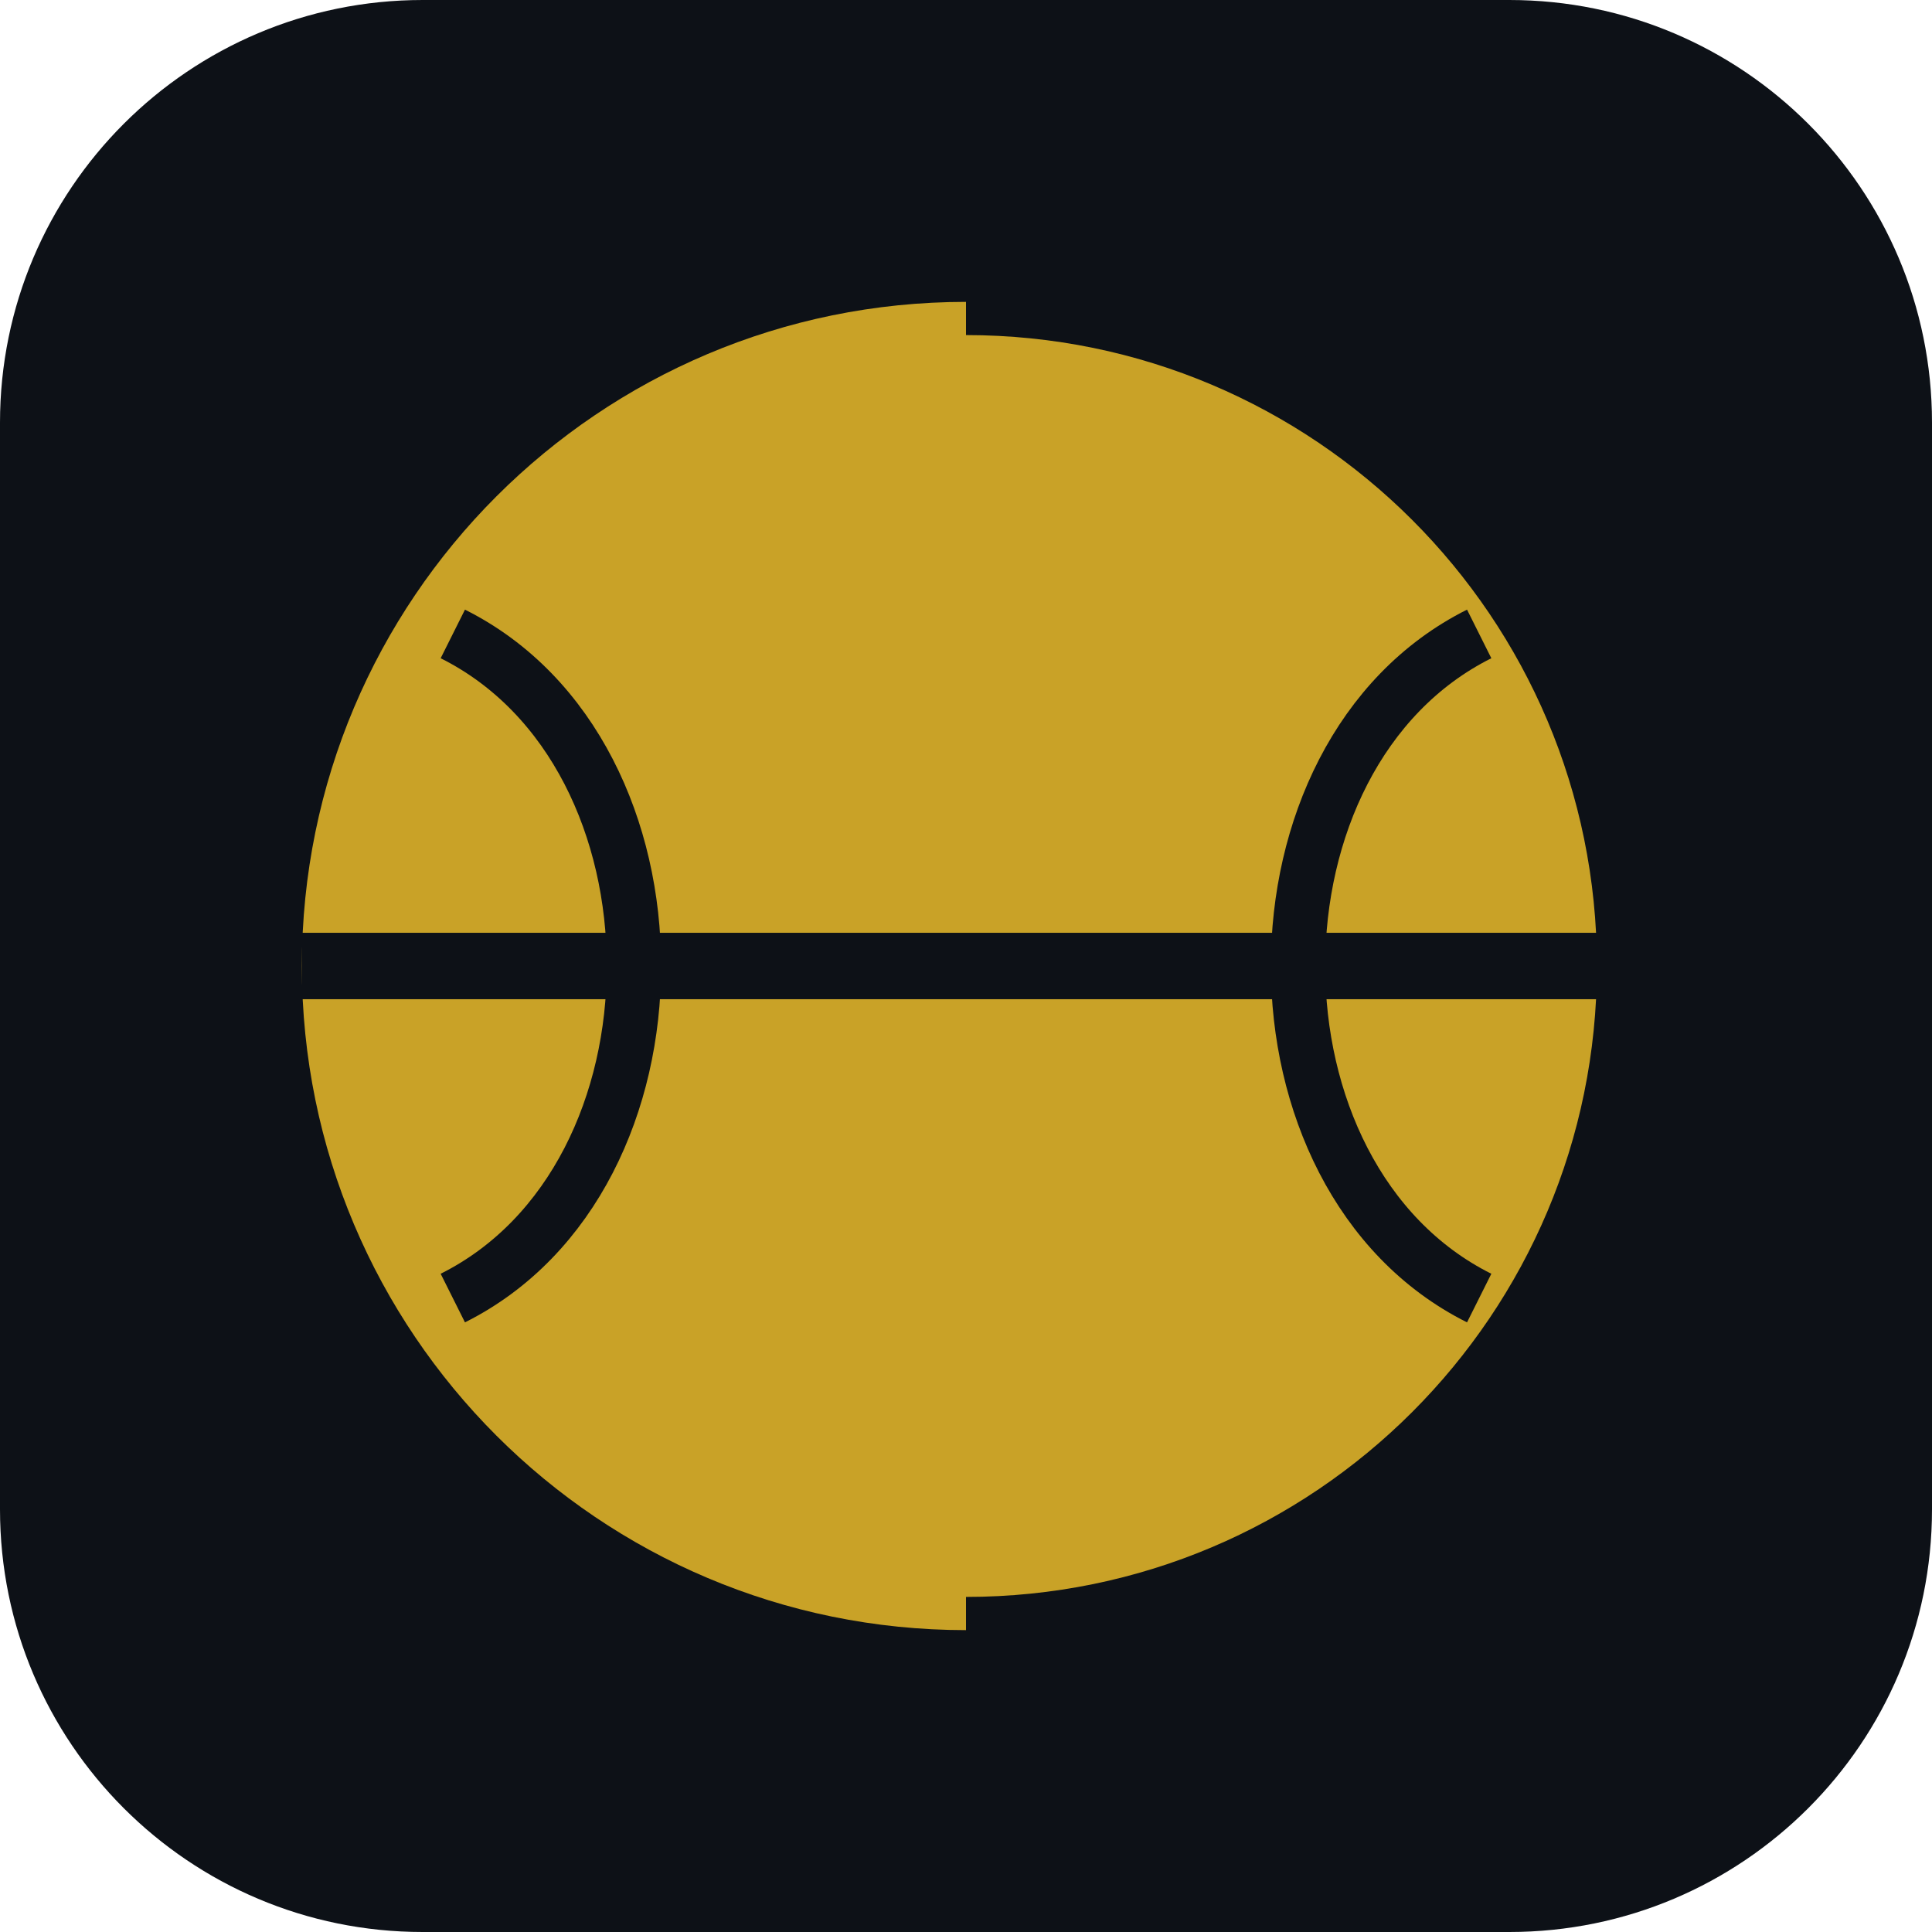
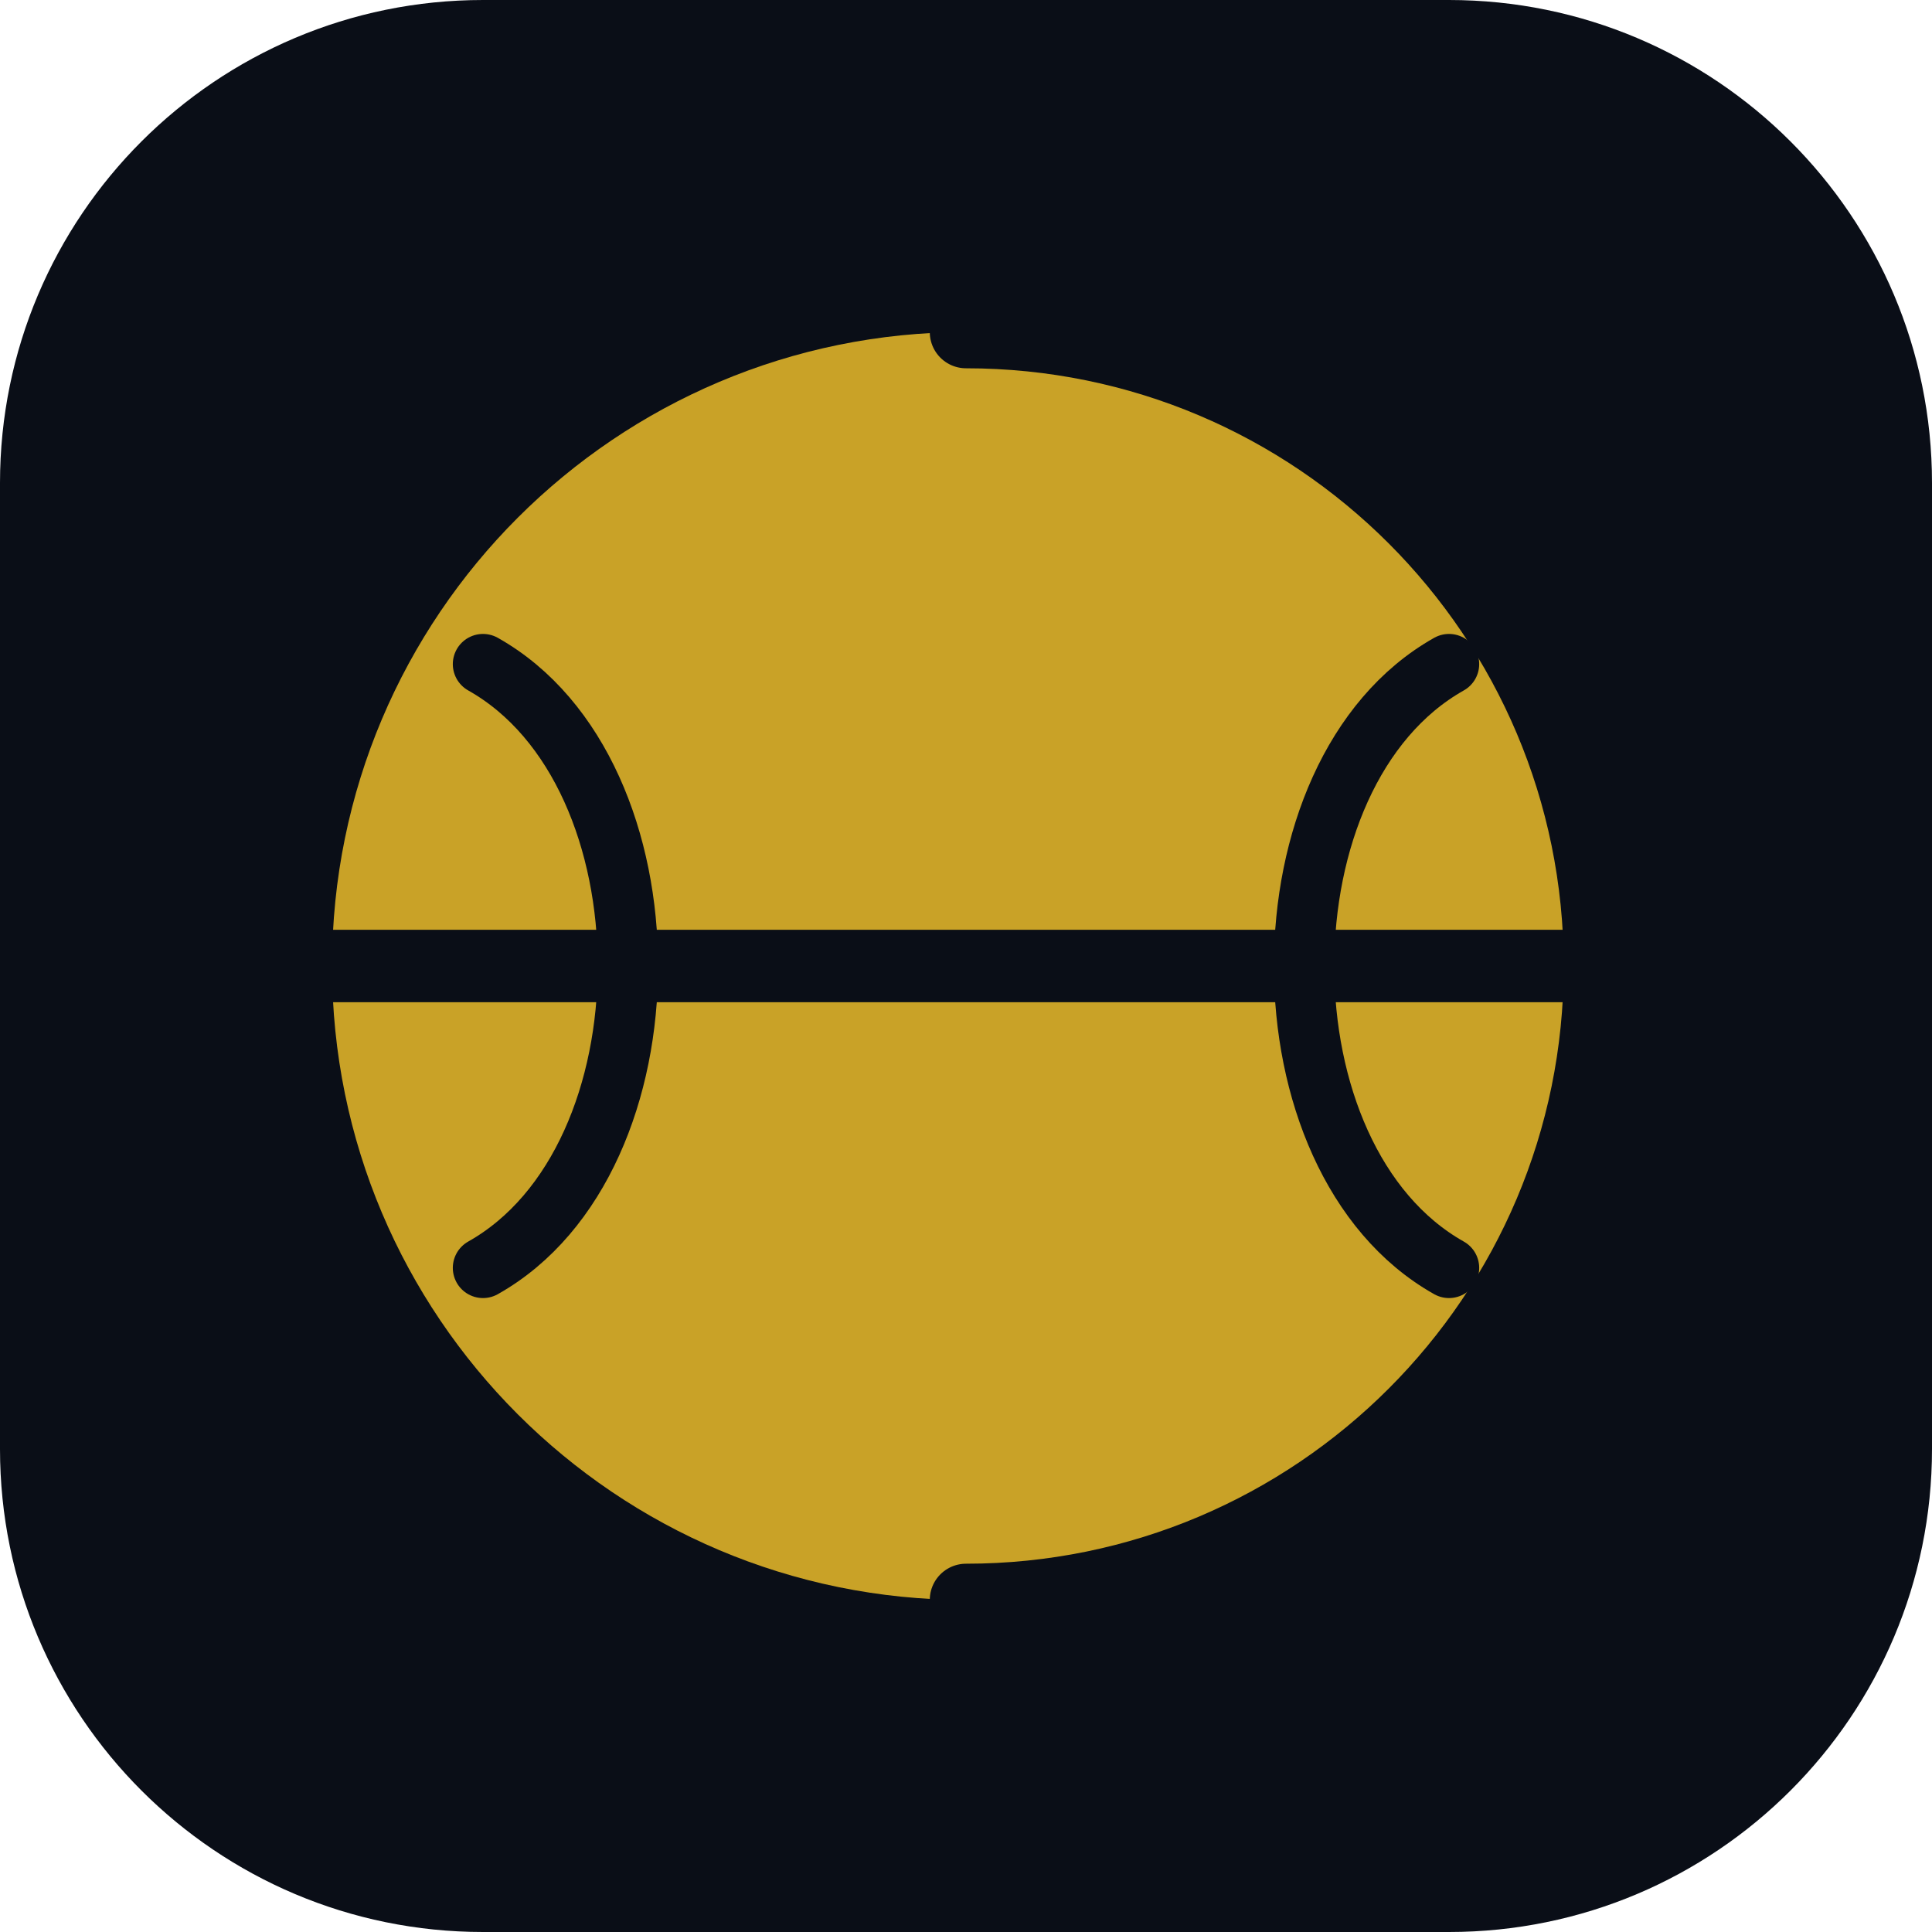
<svg xmlns="http://www.w3.org/2000/svg" viewBox="0 0 32 32" role="img" aria-label="Basketball">
-   <rect width="32" height="32" rx="7" fill="#0d1117" />
-   <circle cx="16" cy="16" r="11" fill="#c9a227" />
-   <path d="M16 5a11 11 0 0 1 0 22" fill="none" stroke="#0d1117" stroke-width="1.1" />
-   <path d="M5 16h22" fill="none" stroke="#0d1117" stroke-width="1.1" />
-   <path d="M7.5 10.5c4 2 4 9 0 11M24.5 10.5c-4 2-4 9 0 11" fill="none" stroke="#0d1117" stroke-width="0.9" />
+   <rect width="32" height="32" rx="8" fill="#0a0e17" />
+   <circle cx="16" cy="16" r="10.5" fill="#c9a227" />
+   <path d="M16 5.5a10.5 10.5 0 0 1 0 21" fill="none" stroke="#0a0e17" stroke-width="1.2" stroke-linecap="round" />
+   <path d="M5.5 16h21" fill="none" stroke="#0a0e17" stroke-width="1.2" stroke-linecap="round" />
+   <path d="M8 11c3.2 1.8 3.2 8.2 0 10M24 11c-3.2 1.8-3.2 8.2 0 10" fill="none" stroke="#0a0e17" stroke-width="1" stroke-linecap="round" />
</svg>
